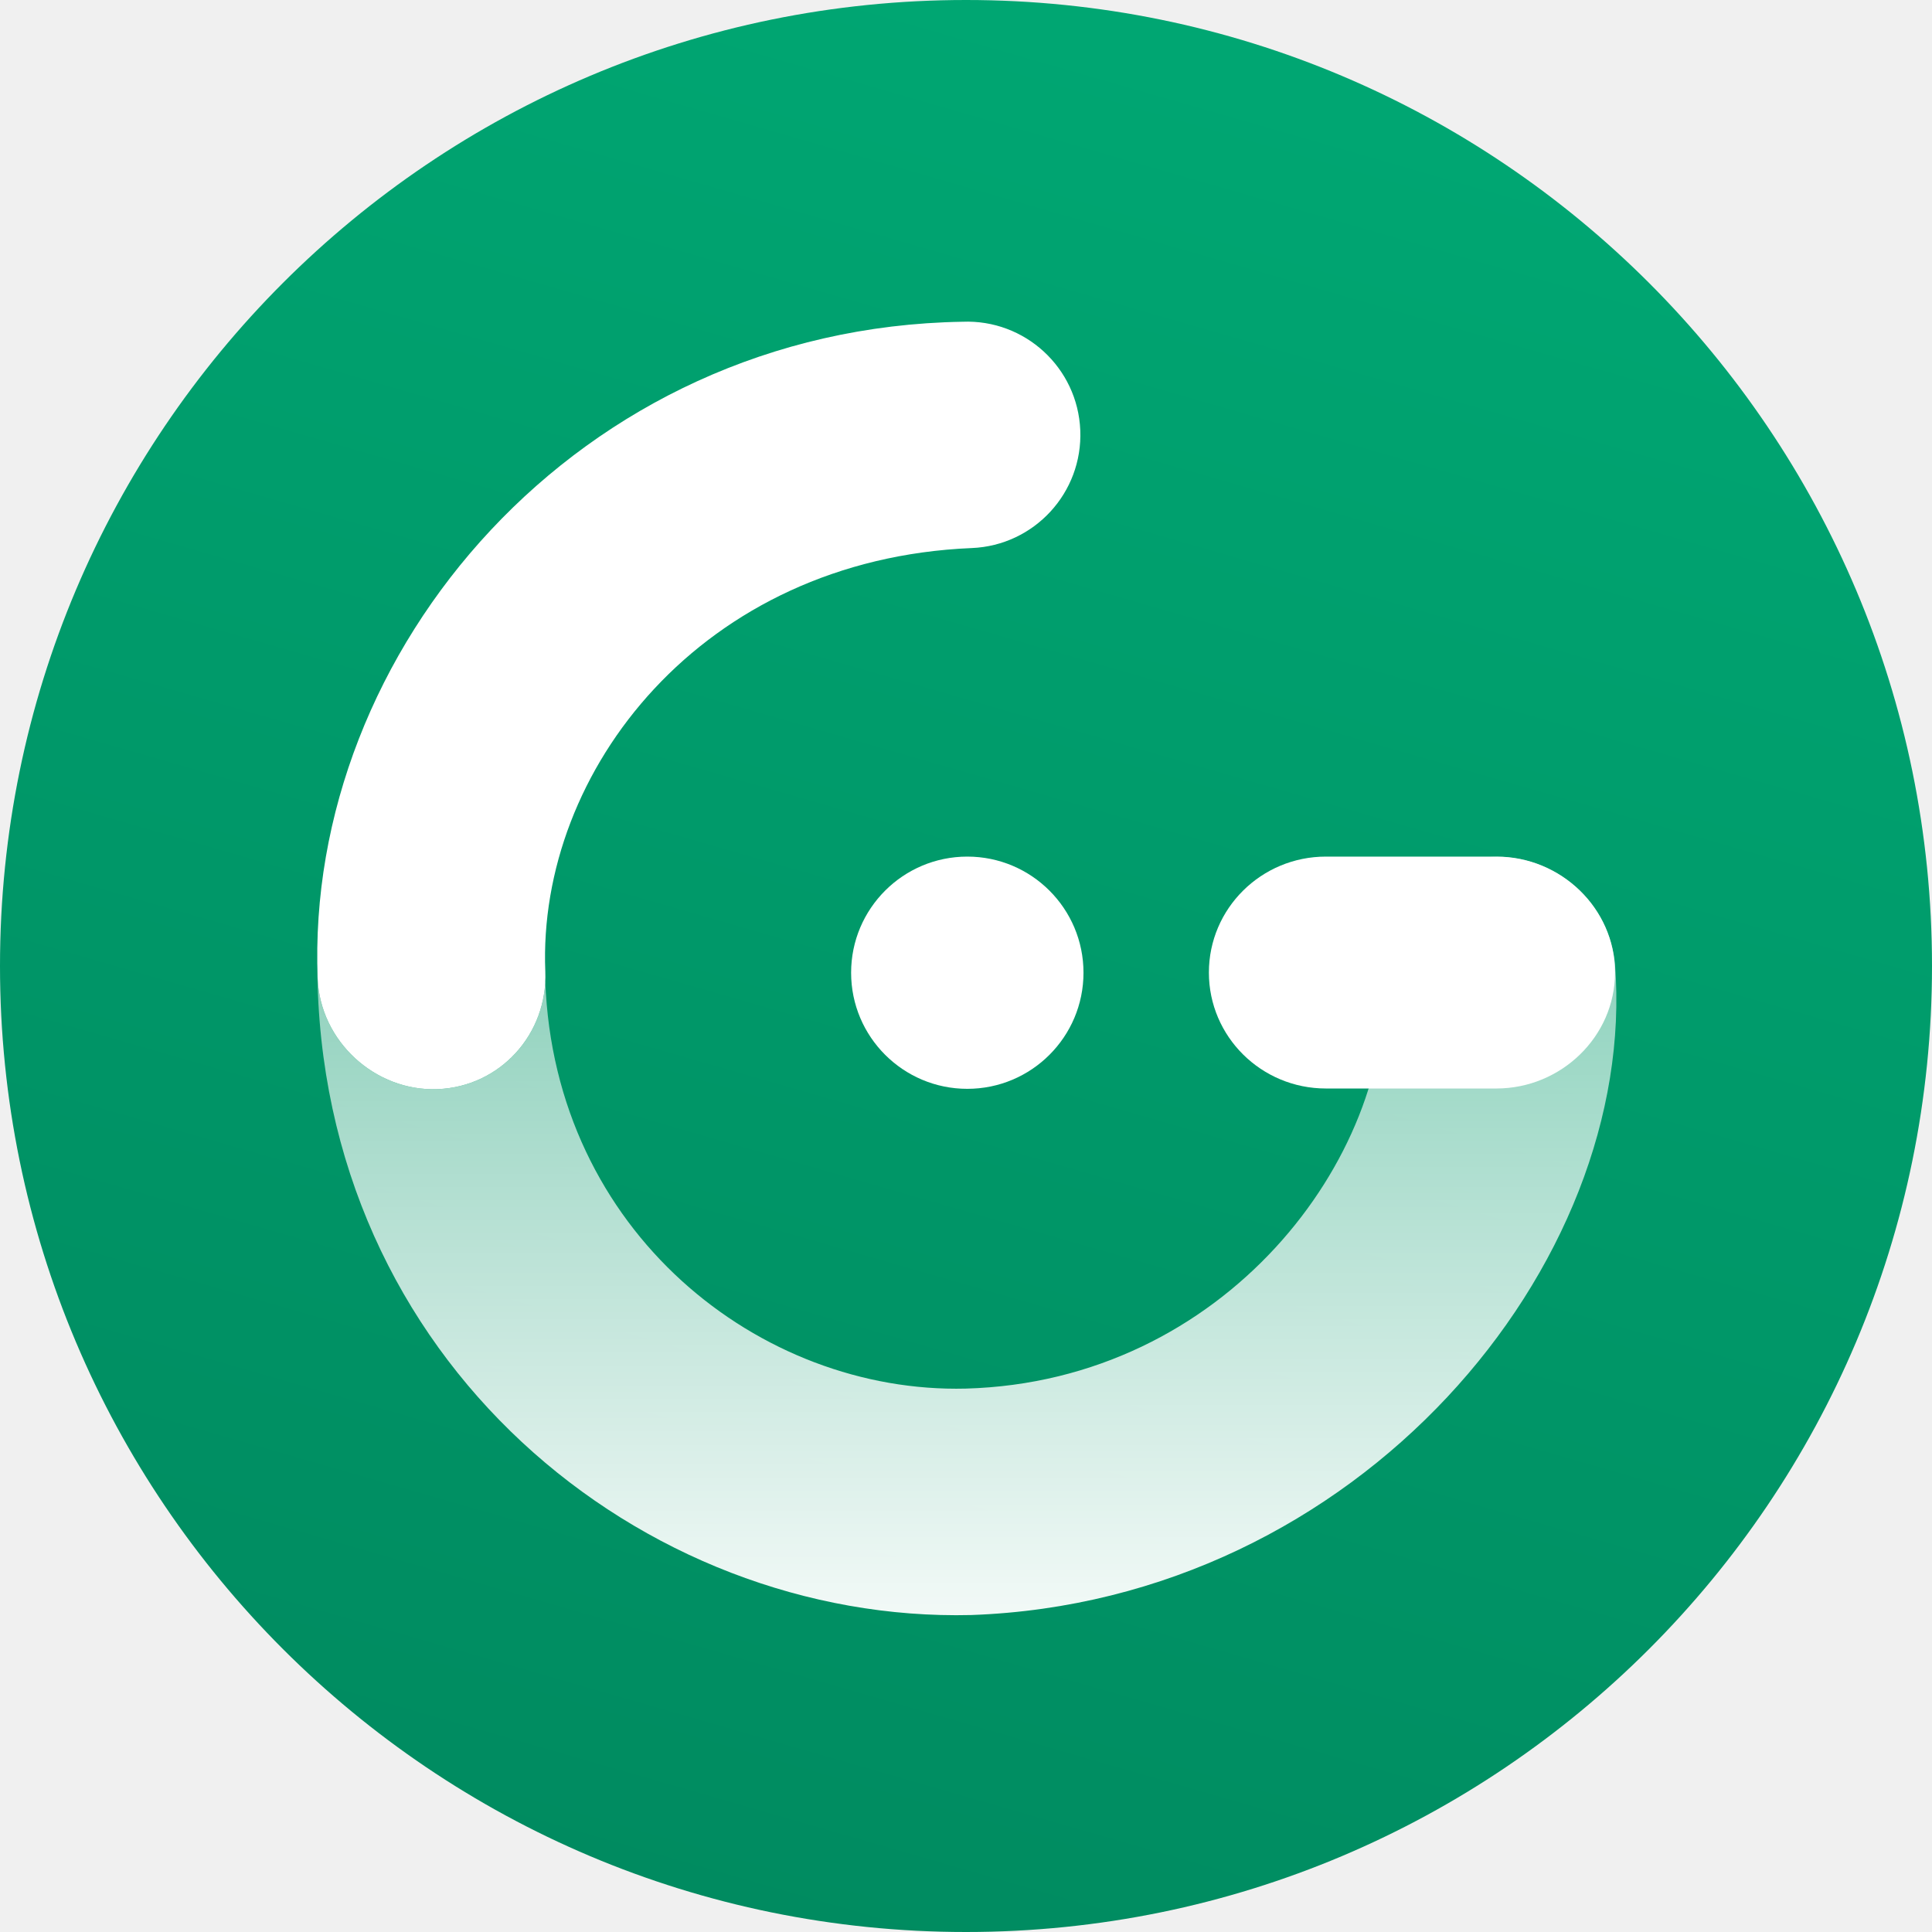
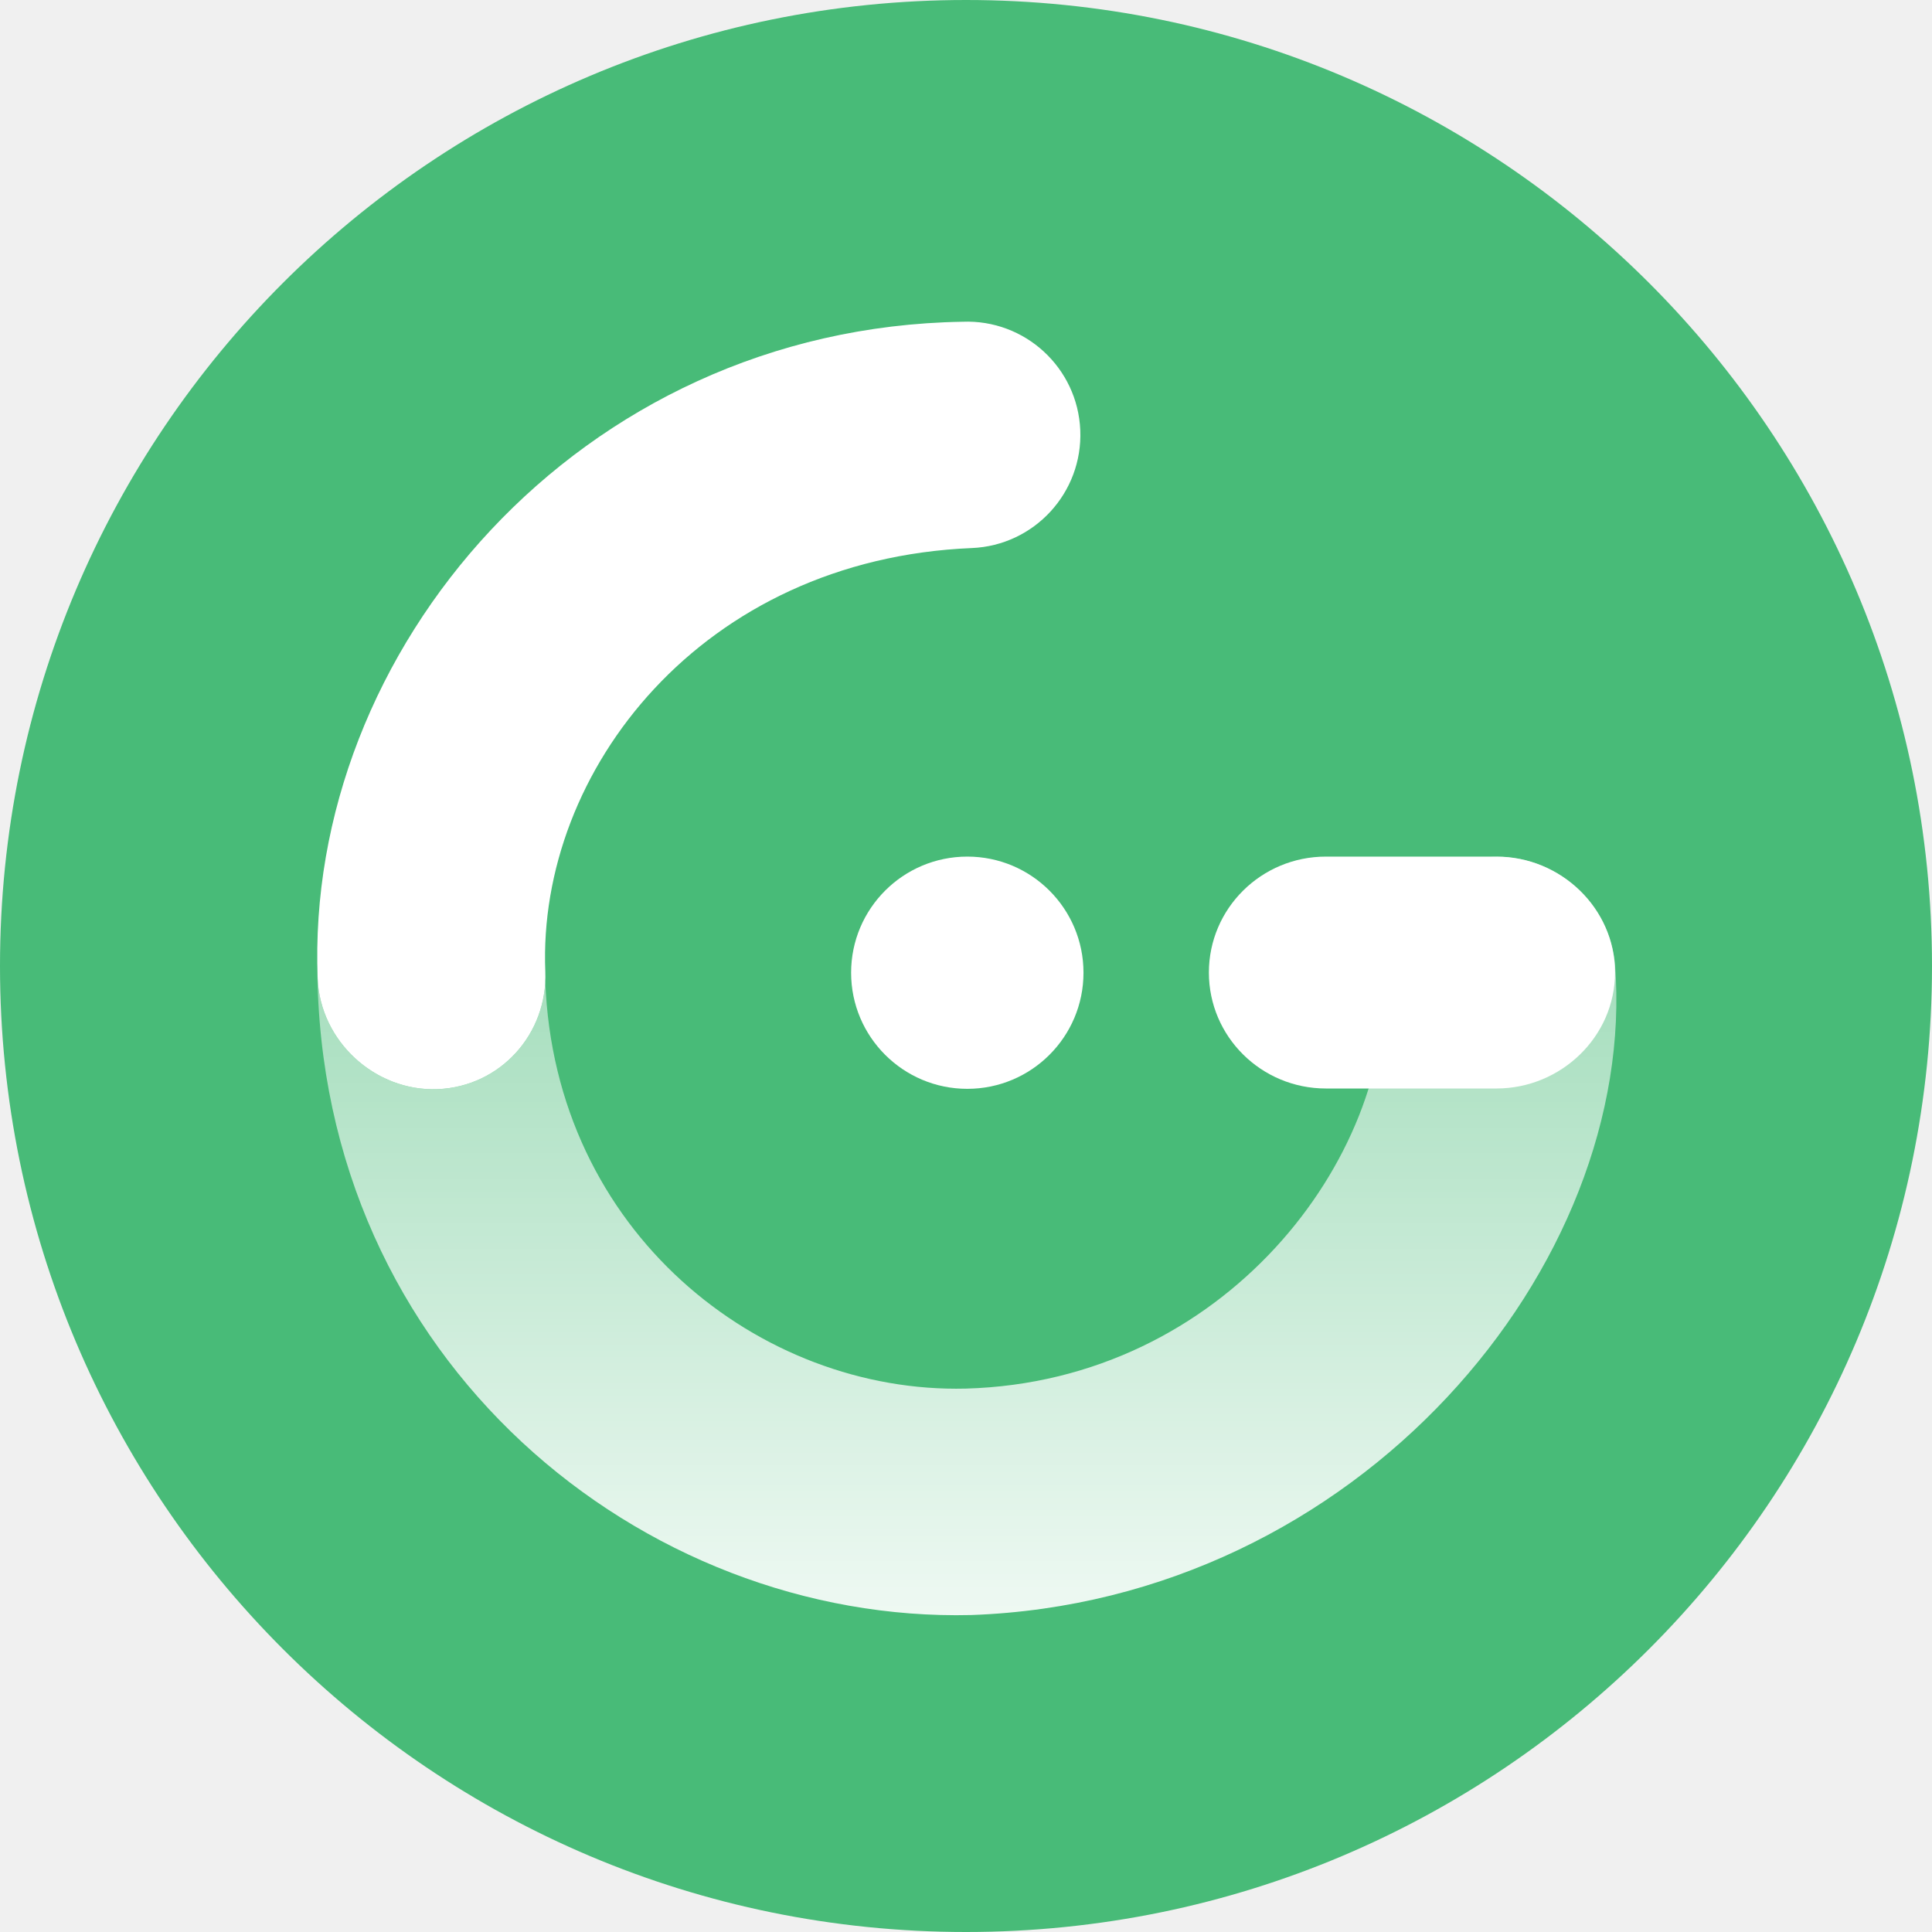
<svg xmlns="http://www.w3.org/2000/svg" width="512" height="512" viewBox="0 0 512 512" fill="none">
-   <rect width="512" height="512" rx="256" fill="url(#paint0_linear)" />
+   <rect width="512" height="512" rx="256" fill="#48BB78" />
+   <path fill-rule="evenodd" clip-rule="evenodd" d="M84.097 256.159C84.507 360.915 170.485 430.139 257.416 428C360.034 424.338 434.165 335.203 428 255.638C426.571 239.112 411.913 226.303 395.355 227.098C378.796 227.892 366.016 241.957 366.811 258.514C369.13 306.869 324.537 366.093 255.939 367.993C201.45 369.333 146.897 326.55 144.508 259.967C143.871 275.404 131.701 288.008 115.983 288.635C99.419 289.296 84.852 275.93 84.191 259.368C84.148 258.298 84.117 257.229 84.097 256.159Z" fill="url(#paint0_linear)" />
+   <path d="M225.554 257.78C225.554 240.785 239.348 227.008 256.345 227.008C273.342 227.008 287.137 240.785 287.137 257.78C287.137 274.775 273.342 288.552 256.345 288.552C239.348 288.552 225.554 274.775 225.554 257.78Z" fill="white" />
  <path d="M320.368 257.735C320.368 240.765 334.25 227.008 351.375 227.008H396.563C413.688 227.008 428 240.765 428 257.735C428 274.705 413.688 288.462 396.563 288.462H351.375C334.25 288.462 320.368 274.705 320.368 257.735Z" fill="white" />
-   <path d="M225.554 257.78C225.554 240.785 239.348 227.008 256.345 227.008C273.342 227.008 287.137 240.785 287.137 257.78C287.137 274.775 273.342 288.552 256.345 288.552C239.348 288.552 225.554 274.775 225.554 257.78Z" fill="white" />
  <path fill-rule="evenodd" clip-rule="evenodd" d="M286.284 114.008C286.971 130.569 274.102 144.552 257.538 145.24C186.036 148.209 142.385 204.243 144.51 257.449C145.171 274.011 132.548 287.974 115.983 288.635C99.419 289.296 84.852 275.93 84.191 259.367C80.728 172.664 153.133 86.95 255.047 85.267C271.611 84.579 285.596 97.447 286.284 114.008Z" fill="white" />
-   <path fill-rule="evenodd" clip-rule="evenodd" d="M84.097 256.154C84.503 360.913 170.483 430.138 257.415 427.999C360.033 424.337 434.165 335.203 428 255.637C426.57 239.112 411.913 226.303 395.354 227.097C378.795 227.892 366.016 241.957 366.81 258.513C369.13 306.869 324.536 366.092 255.938 367.993C201.449 369.333 146.897 326.551 144.508 259.968C143.87 275.404 131.701 288.008 115.983 288.635C99.418 289.296 84.852 275.93 84.19 259.367C84.148 258.296 84.116 257.225 84.097 256.154Z" fill="url(#paint1_linear)" />
  <defs>
-     <linearGradient id="paint0_linear" x1="124" y1="-37" x2="-15.395" y2="446.346" gradientUnits="userSpaceOnUse">
-       <stop stop-color="#00A672" />
-       <stop offset="1" stop-color="#008B60" />
-     </linearGradient>
-     <linearGradient id="paint1_linear" x1="256" y1="428" x2="256" y2="226.964" gradientUnits="userSpaceOnUse">
+     <linearGradient id="paint0_linear" x1="263.862" y1="445.388" x2="263.862" y2="251.498" gradientUnits="userSpaceOnUse">
      <stop stop-color="white" stop-opacity="0.95" />
      <stop offset="1" stop-color="white" stop-opacity="0.5" />
    </linearGradient>
  </defs>
</svg>
